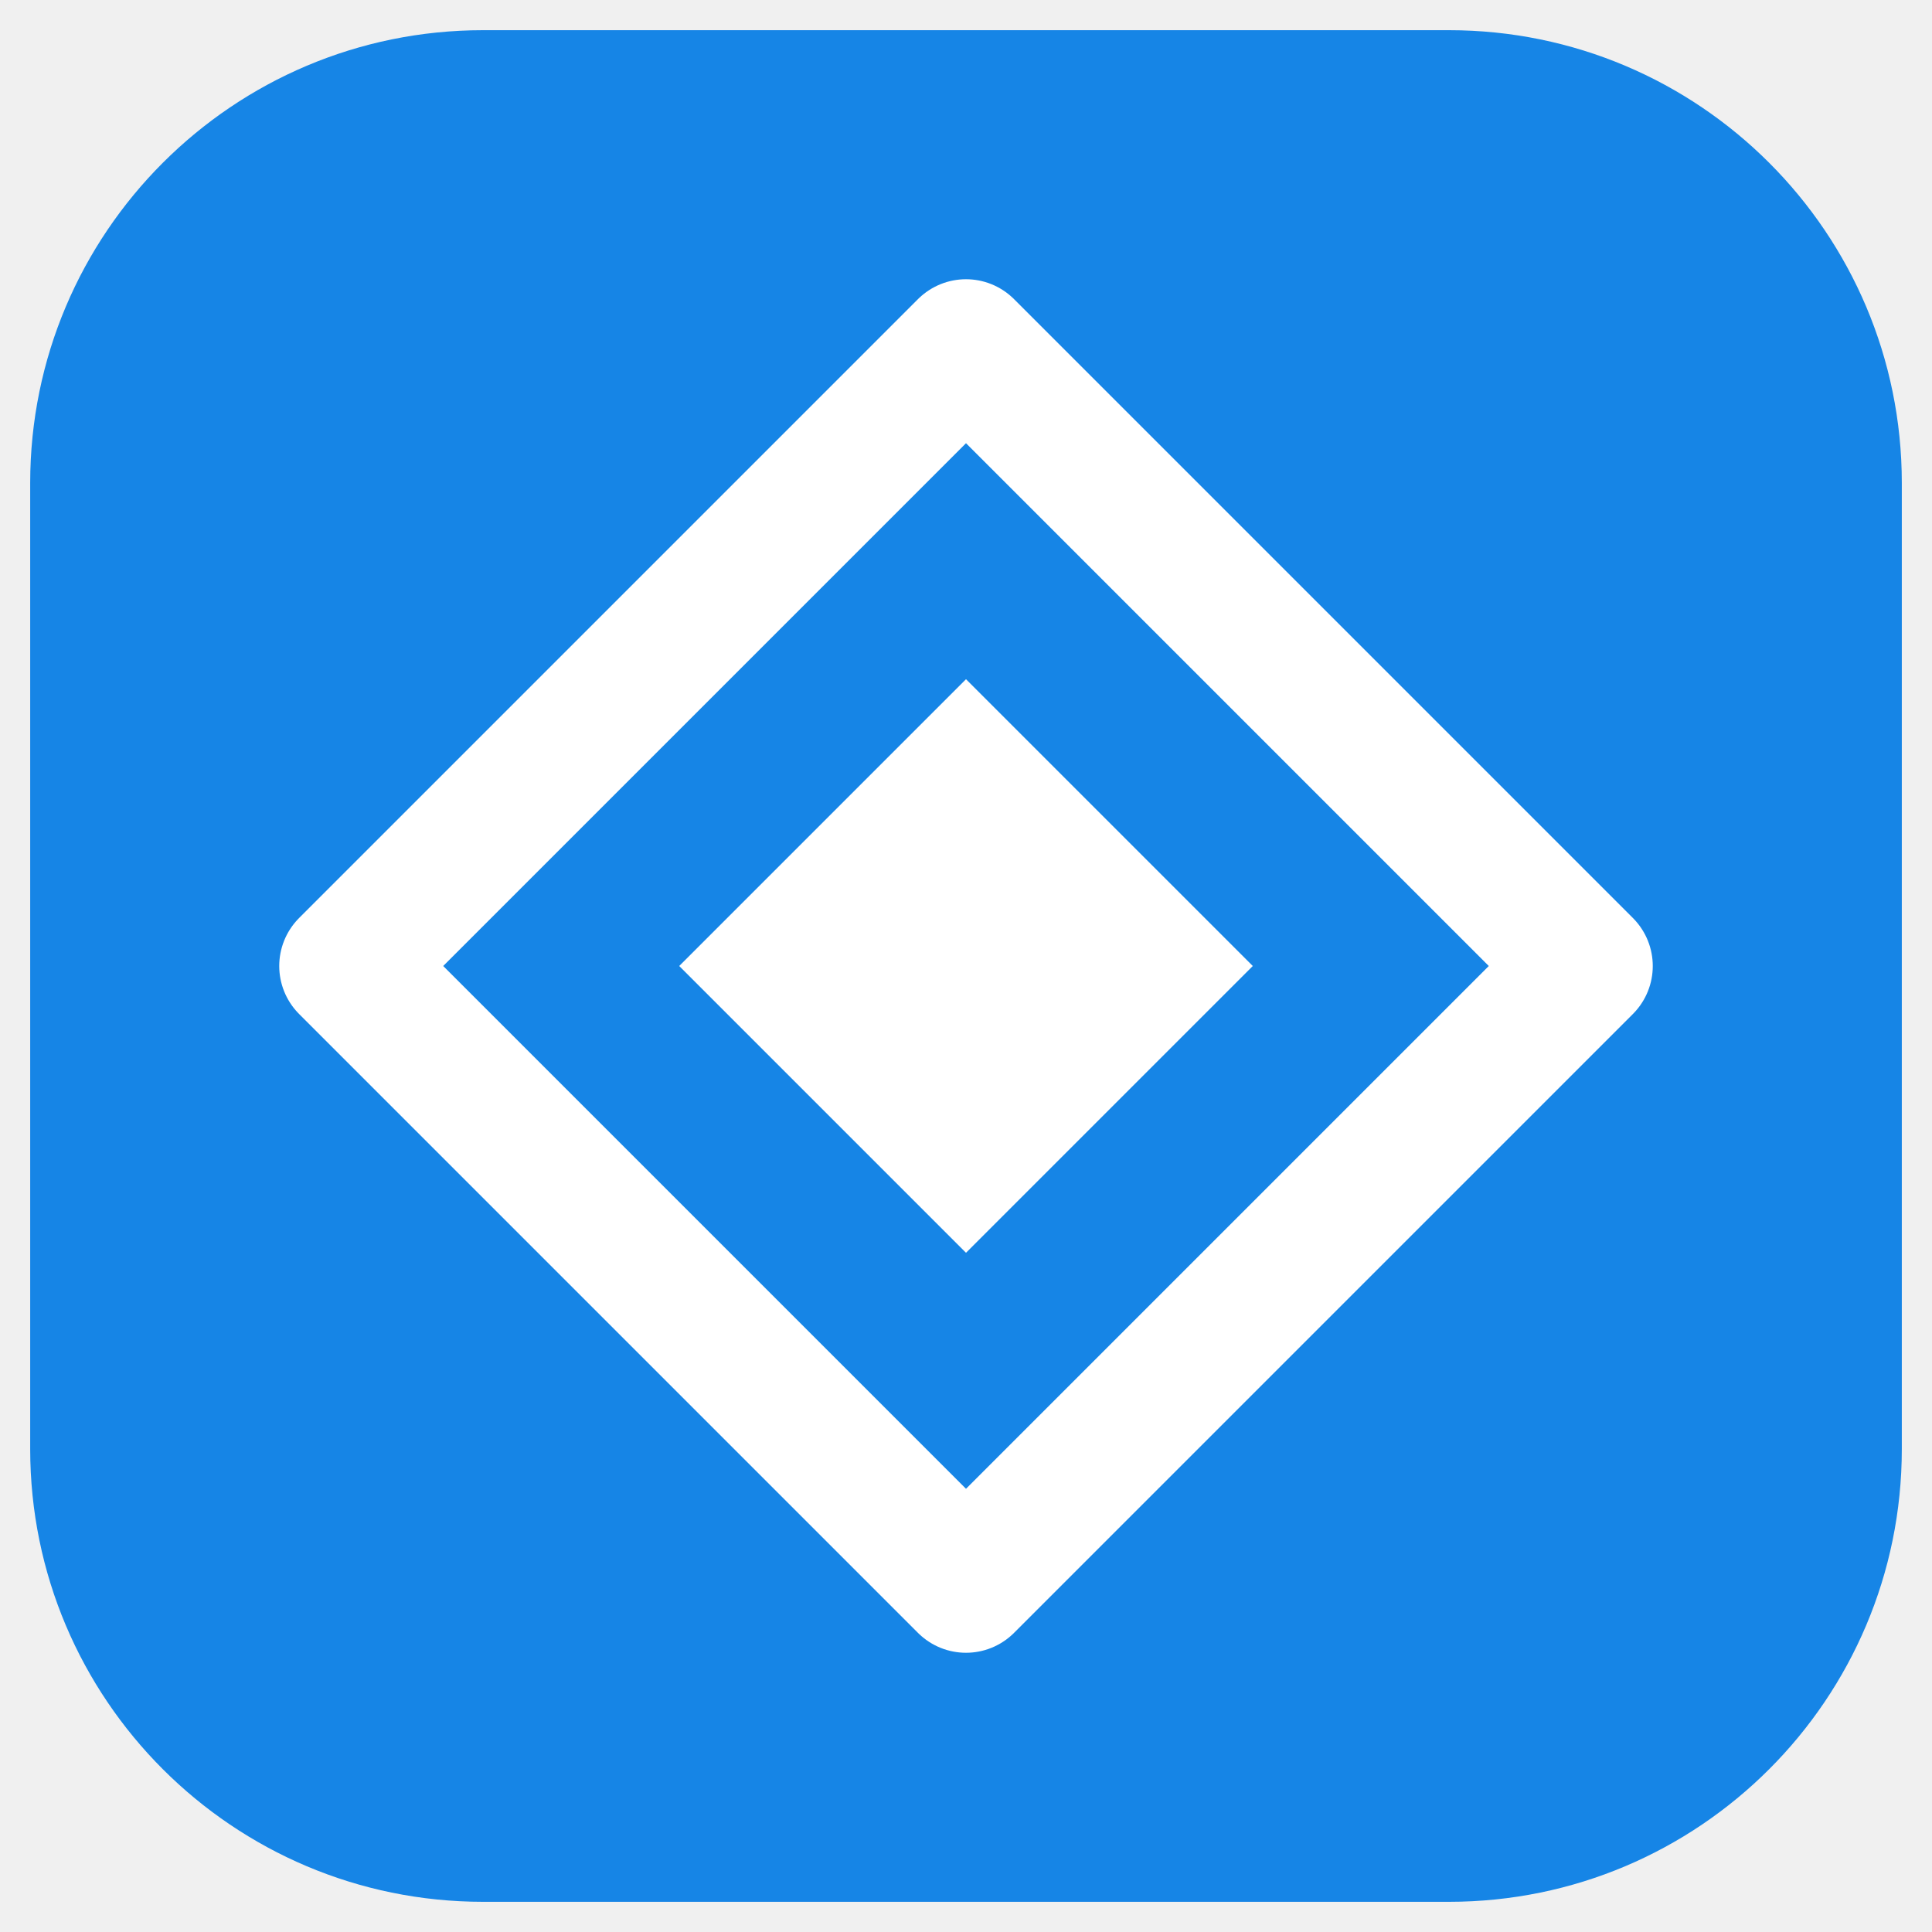
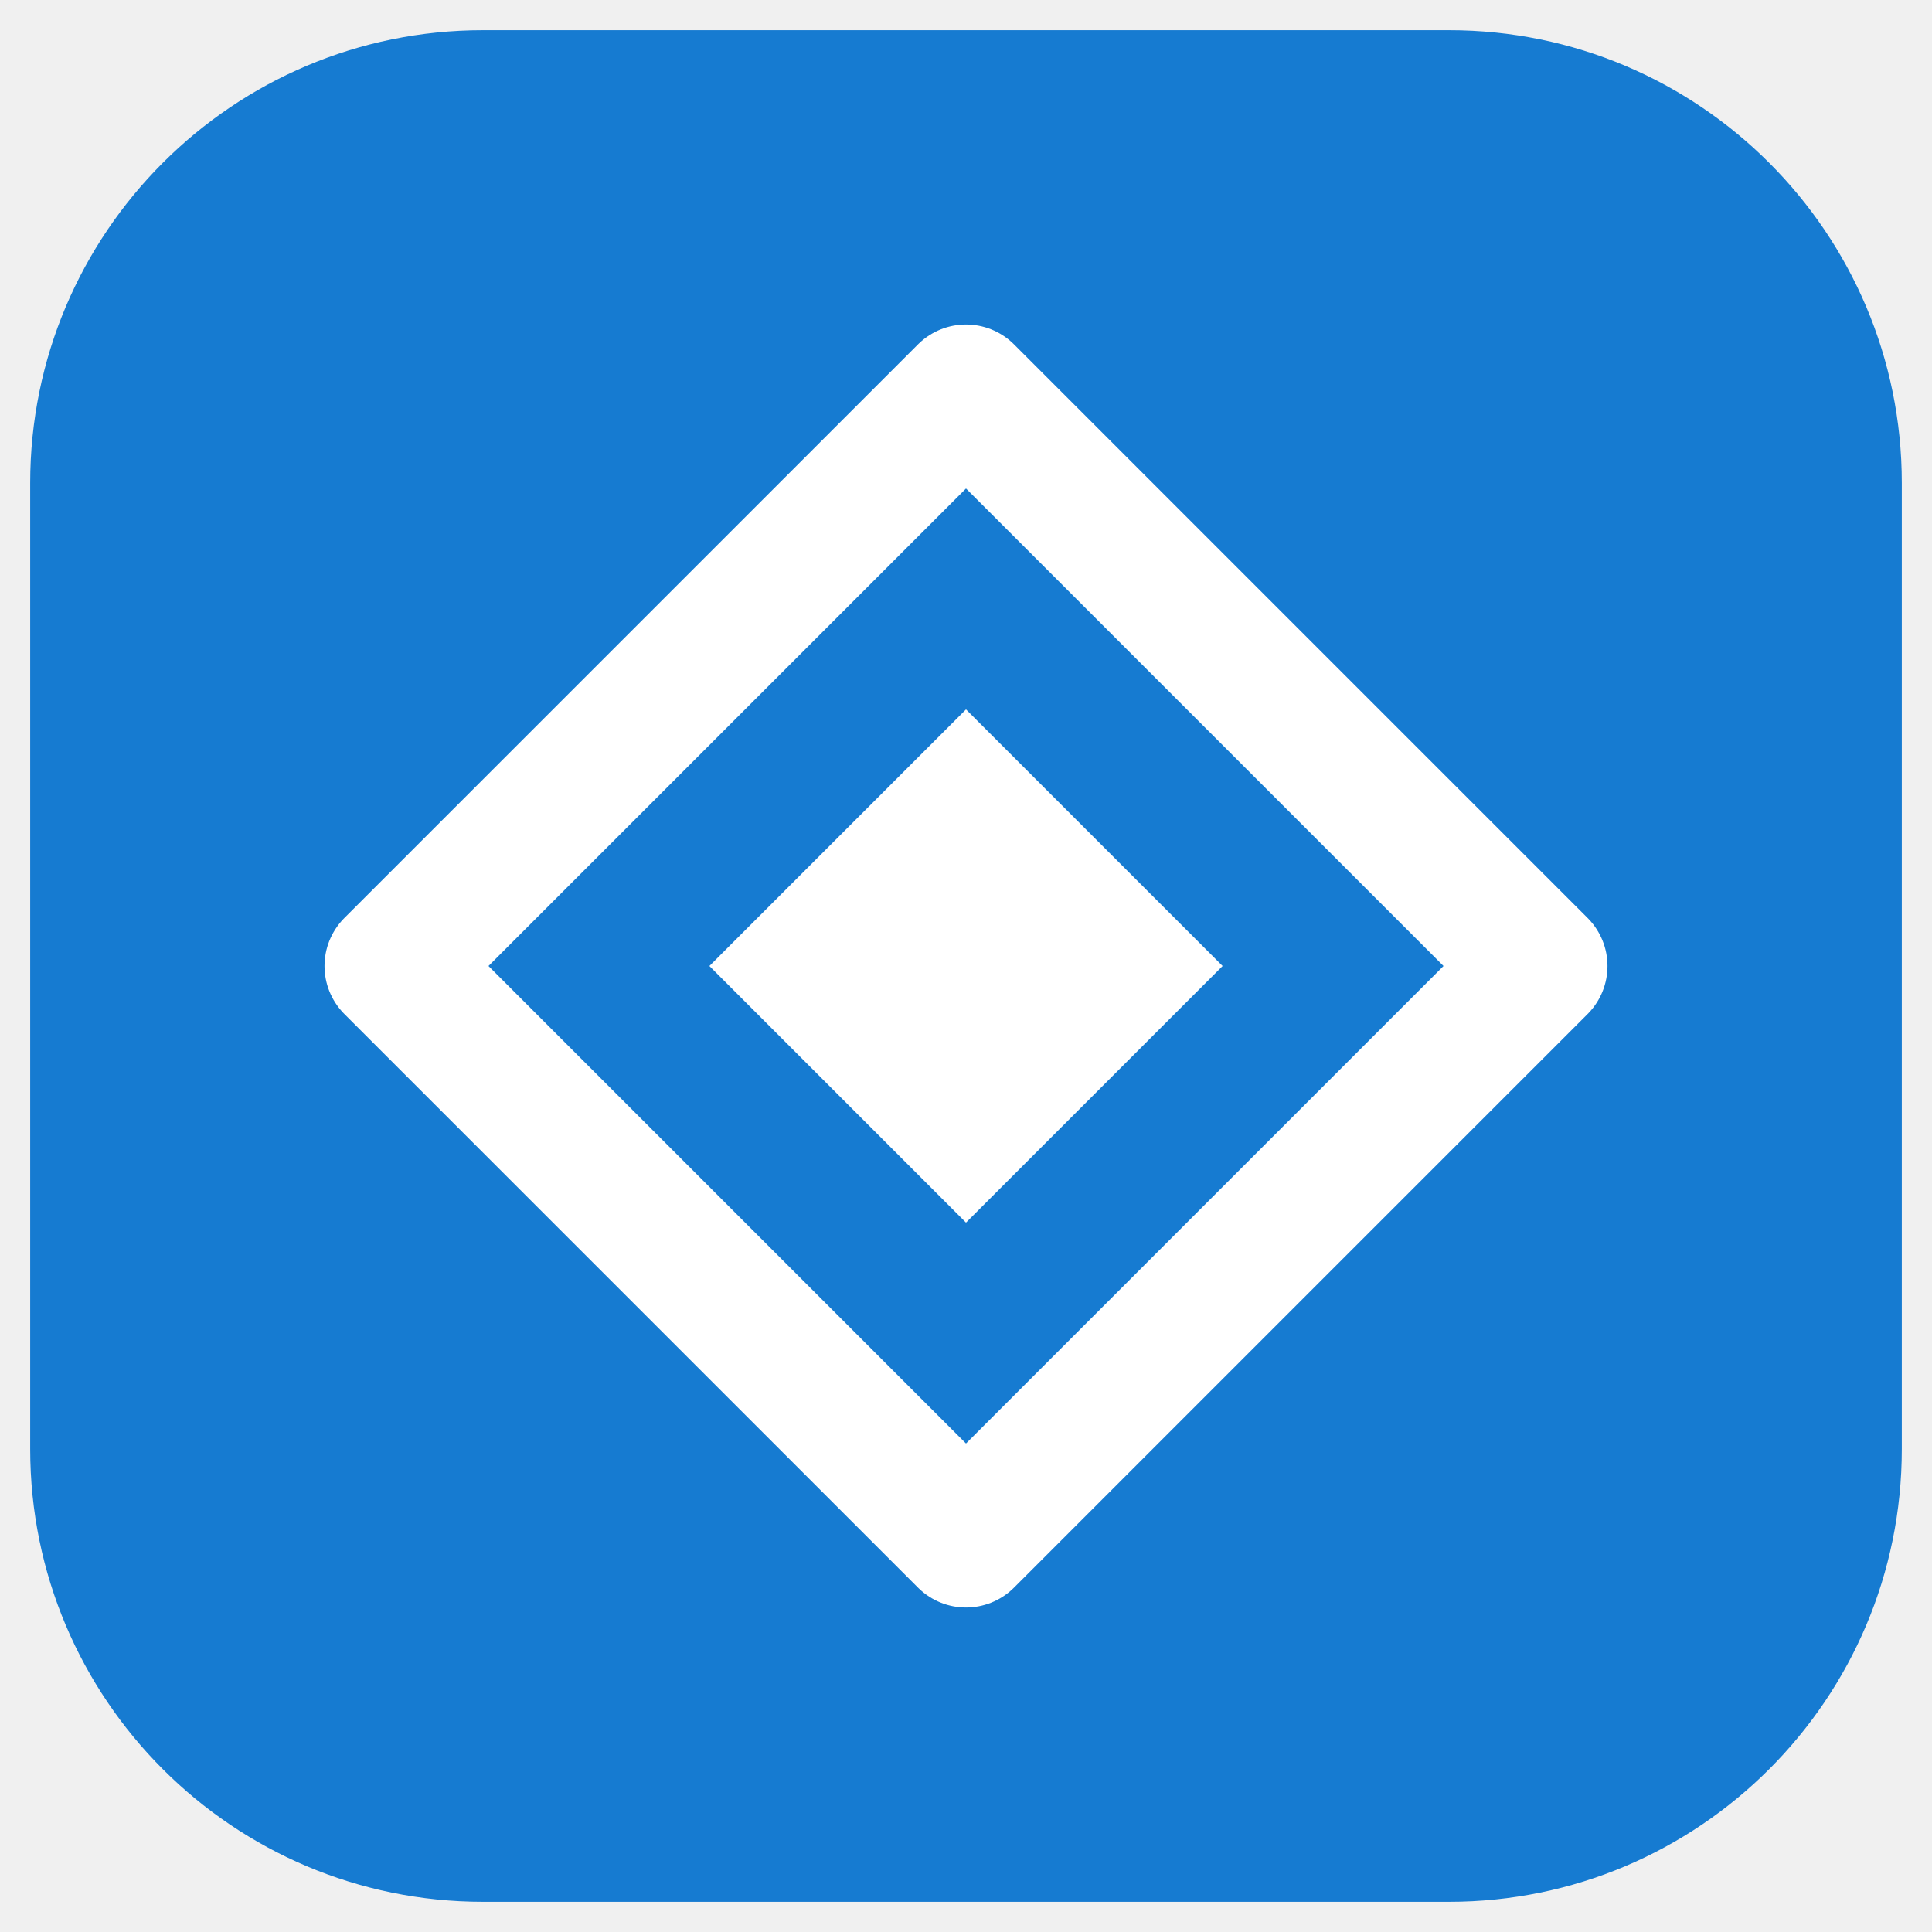
<svg xmlns="http://www.w3.org/2000/svg" width="128" height="128" viewBox="0 0 128 128">
-   <rect x="2" y="2" width="124" height="124" rx="30" fill="#1685e6" />
-   <path d="M64 23 105 64 64 105 23 64Z" fill="none" stroke="white" stroke-width="9" stroke-linejoin="round" />
-   <path d="m64 45 19 19-19 19-19-19Z" fill="white" />
+   <rect x="2" y="2" width="124" height="124" rx="30" fill="#167bd1" />
+   <path d="m64 26 38 38-38 38-38-38Z" fill="none" stroke="#fff" stroke-width="9" stroke-linejoin="round" />
+   <path d="m64 47 17 17-17 17-17-17Z" fill="#fff" />
</svg>
